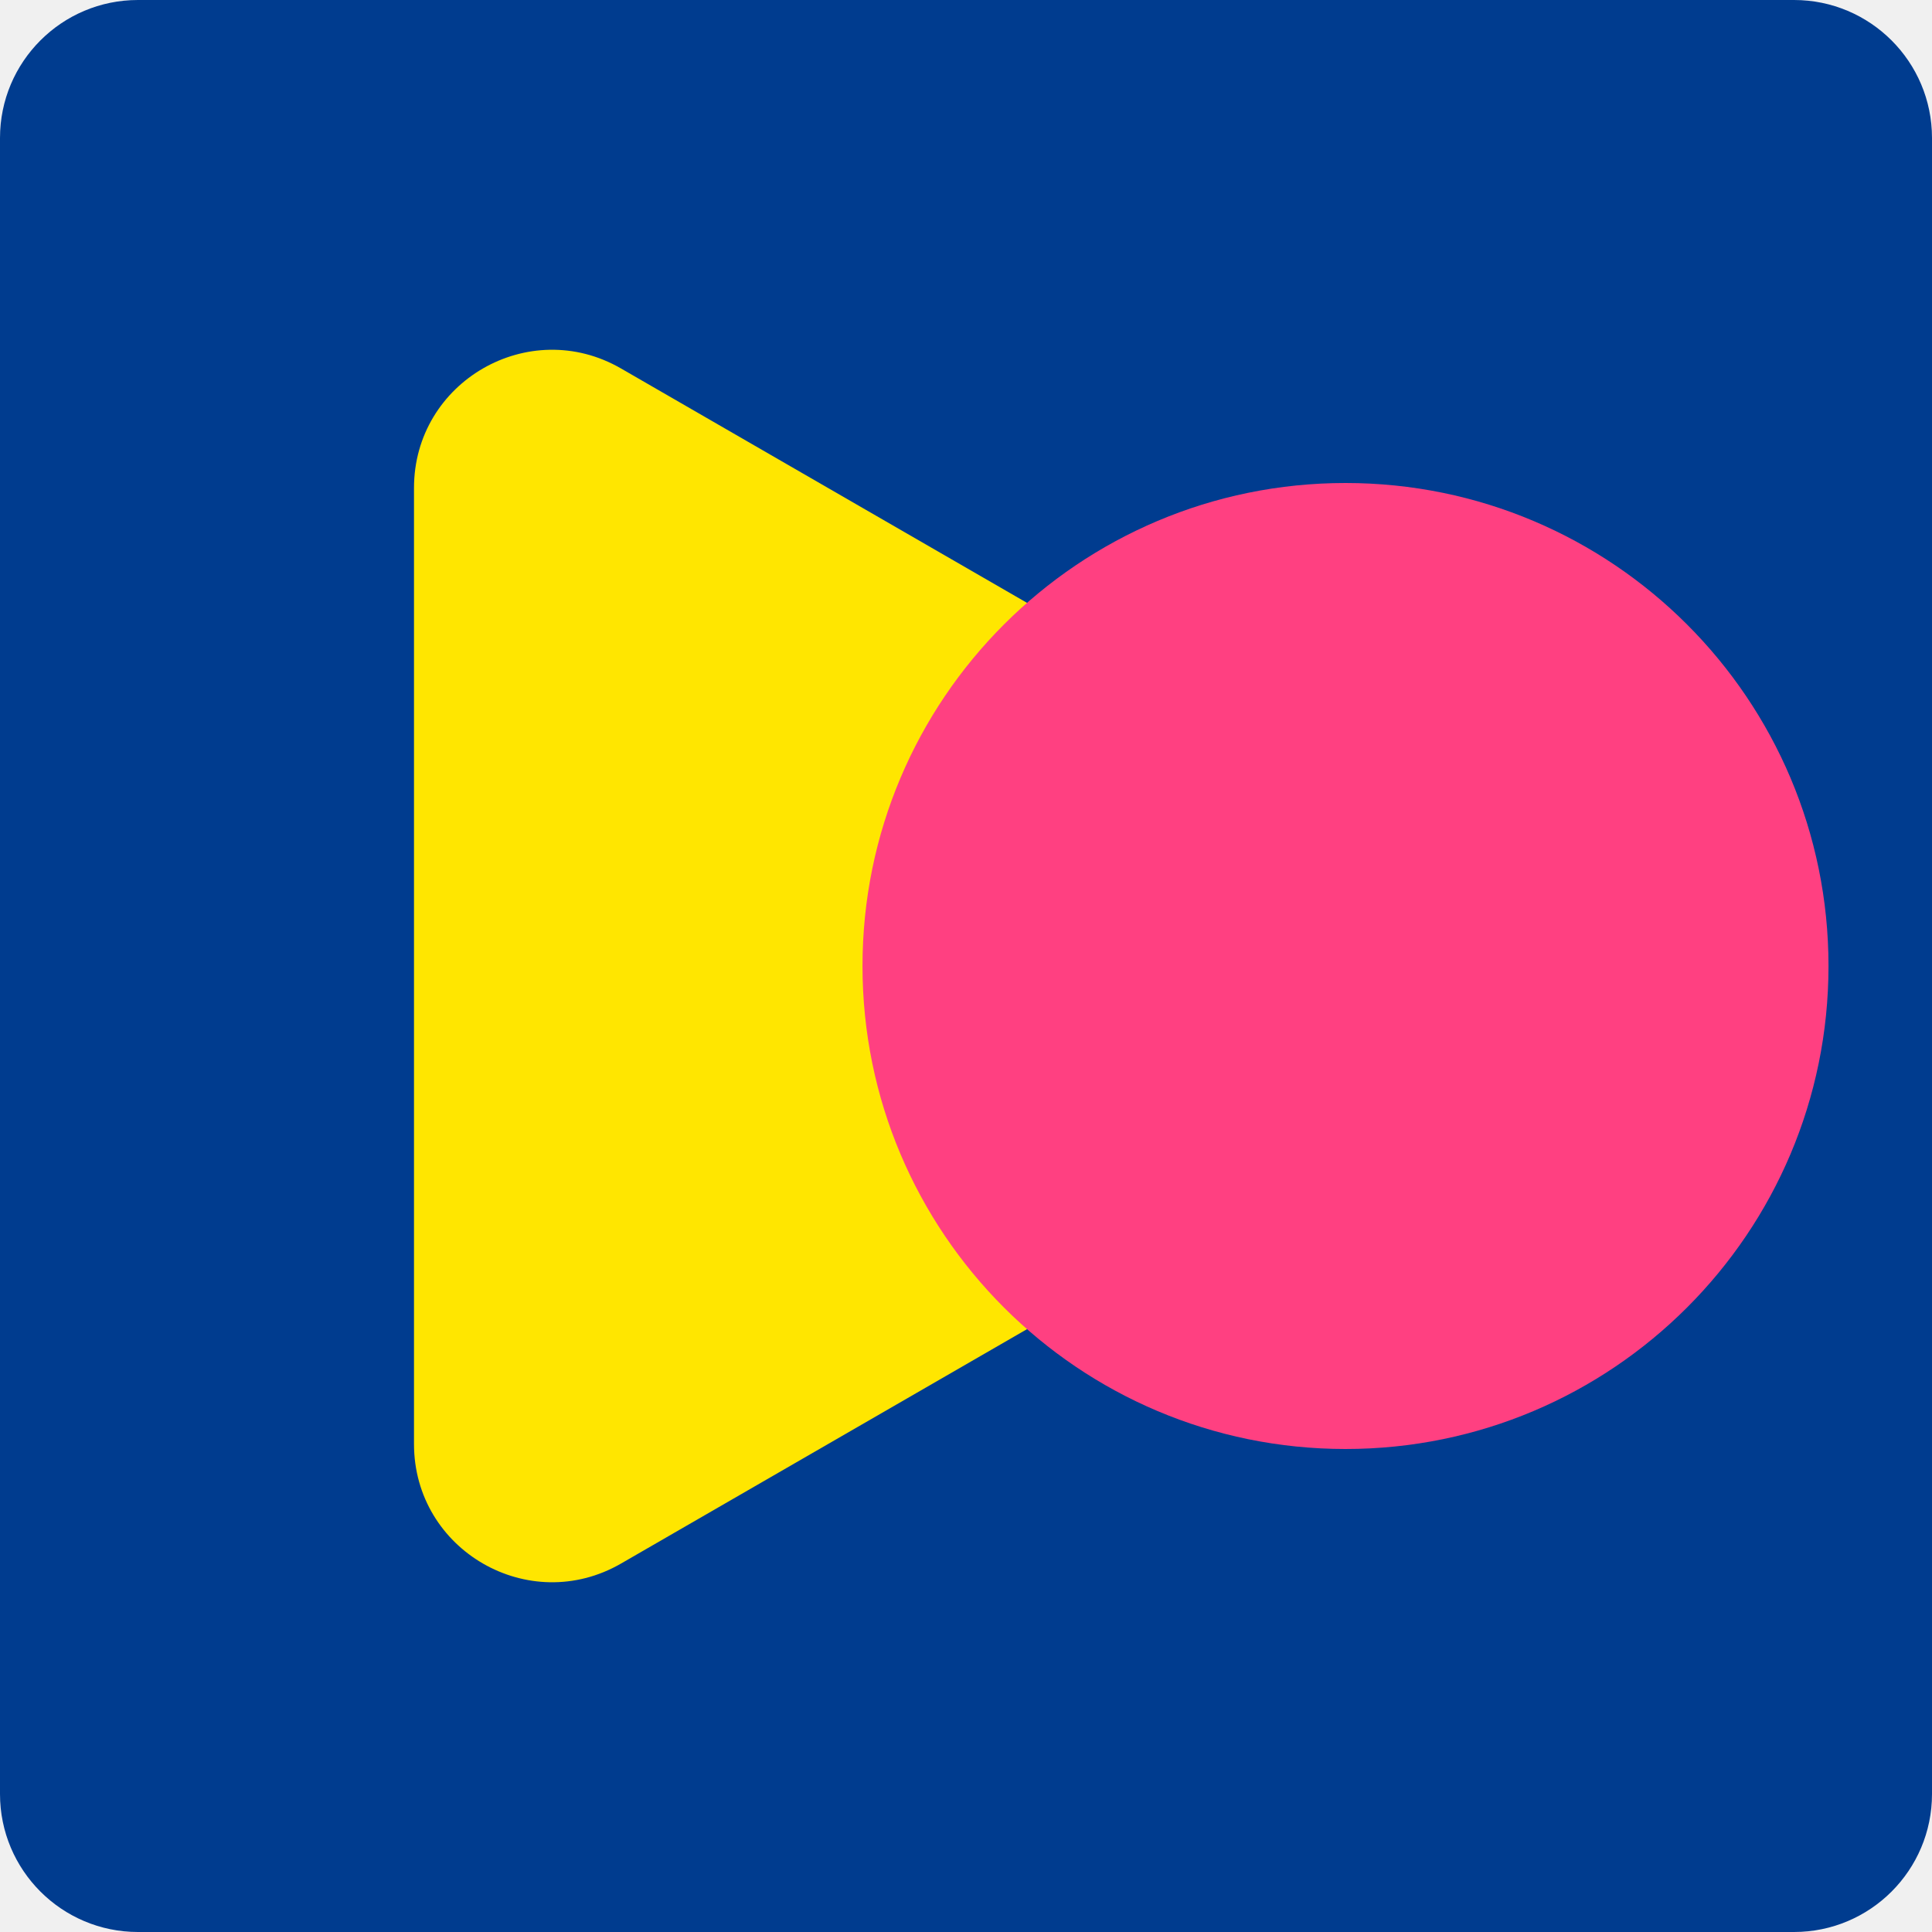
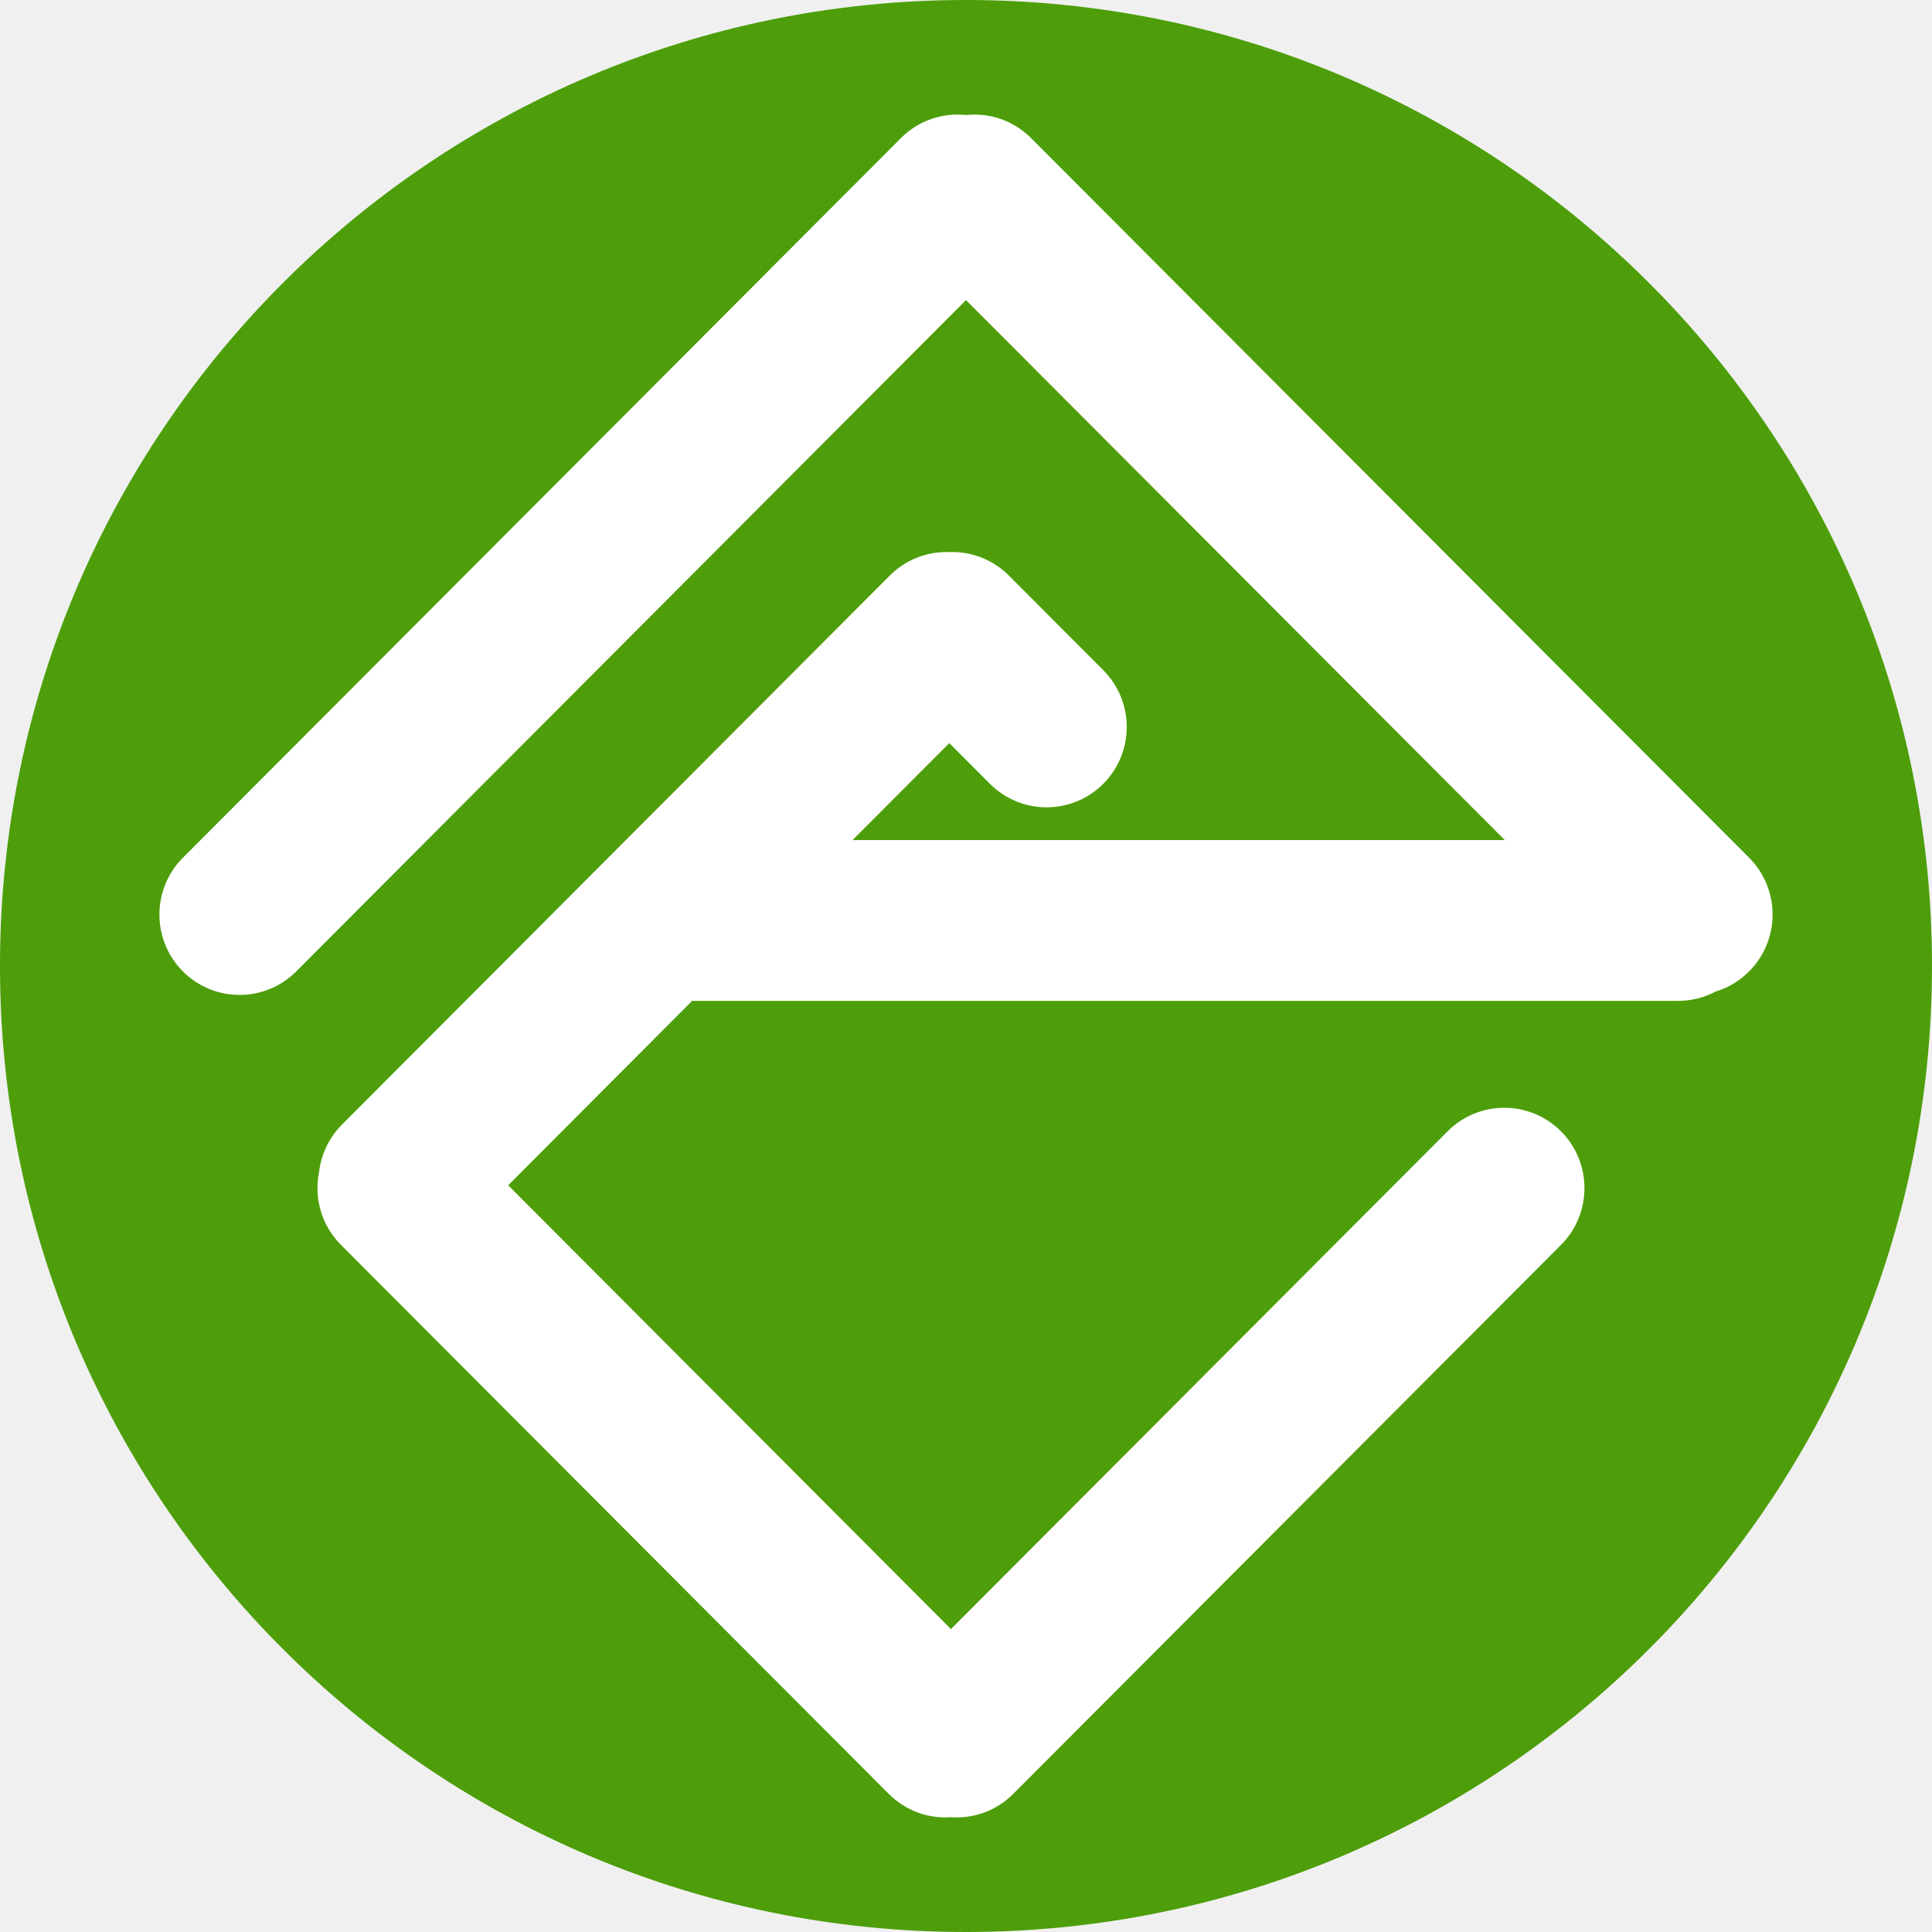
- <svg xmlns="http://www.w3.org/2000/svg" width="56" height="56" viewBox="0 0 56 56" fill="none">
-   <rect width="56" height="56" rx="4" fill="#003C8F" />
-   <path d="M42 24.536C44.667 26.076 44.667 29.924 42 31.464L18 45.321C15.333 46.86 12 44.936 12 41.856L12 14.144C12 11.064 15.333 9.14 18 10.68L42 24.536Z" fill="#FFE600" />
-   <circle cx="39" cy="28" r="14" fill="#FF4081" />
+ <svg xmlns="http://www.w3.org/2000/svg" width="24" height="24" viewBox="0 0 24 24" fill="none">
+   <rect width="24" height="24" rx="12" fill="#4D9E0A" />
+   <path d="M21.728 10.655L12.809 1.716C12.588 1.494 12.289 1.398 12 1.429C11.711 1.398 11.412 1.494 11.191 1.716L2.272 10.655C1.883 11.045 1.883 11.677 2.272 12.067C2.661 12.457 3.291 12.457 3.68 12.067L12 3.728L18.693 10.436H10.59L11.793 9.231L12.297 9.737C12.686 10.126 13.316 10.126 13.705 9.737C14.094 9.347 14.094 8.715 13.705 8.325L12.533 7.15C12.329 6.946 12.059 6.848 11.792 6.858C11.526 6.849 11.256 6.946 11.053 7.15L4.249 13.969C4.083 14.136 3.988 14.346 3.963 14.563C3.9 14.879 3.991 15.22 4.236 15.465L11.04 22.284C11.252 22.497 11.536 22.594 11.813 22.574C12.091 22.594 12.375 22.497 12.587 22.284L19.391 15.465C19.78 15.075 19.78 14.443 19.391 14.053C19.002 13.664 18.372 13.664 17.983 14.053L11.813 20.237L6.313 14.724L8.598 12.433H20.848C21.017 12.433 21.176 12.39 21.316 12.316C21.467 12.27 21.609 12.187 21.728 12.067C22.117 11.677 22.117 11.045 21.728 10.655Z" fill="white" />
</svg>
